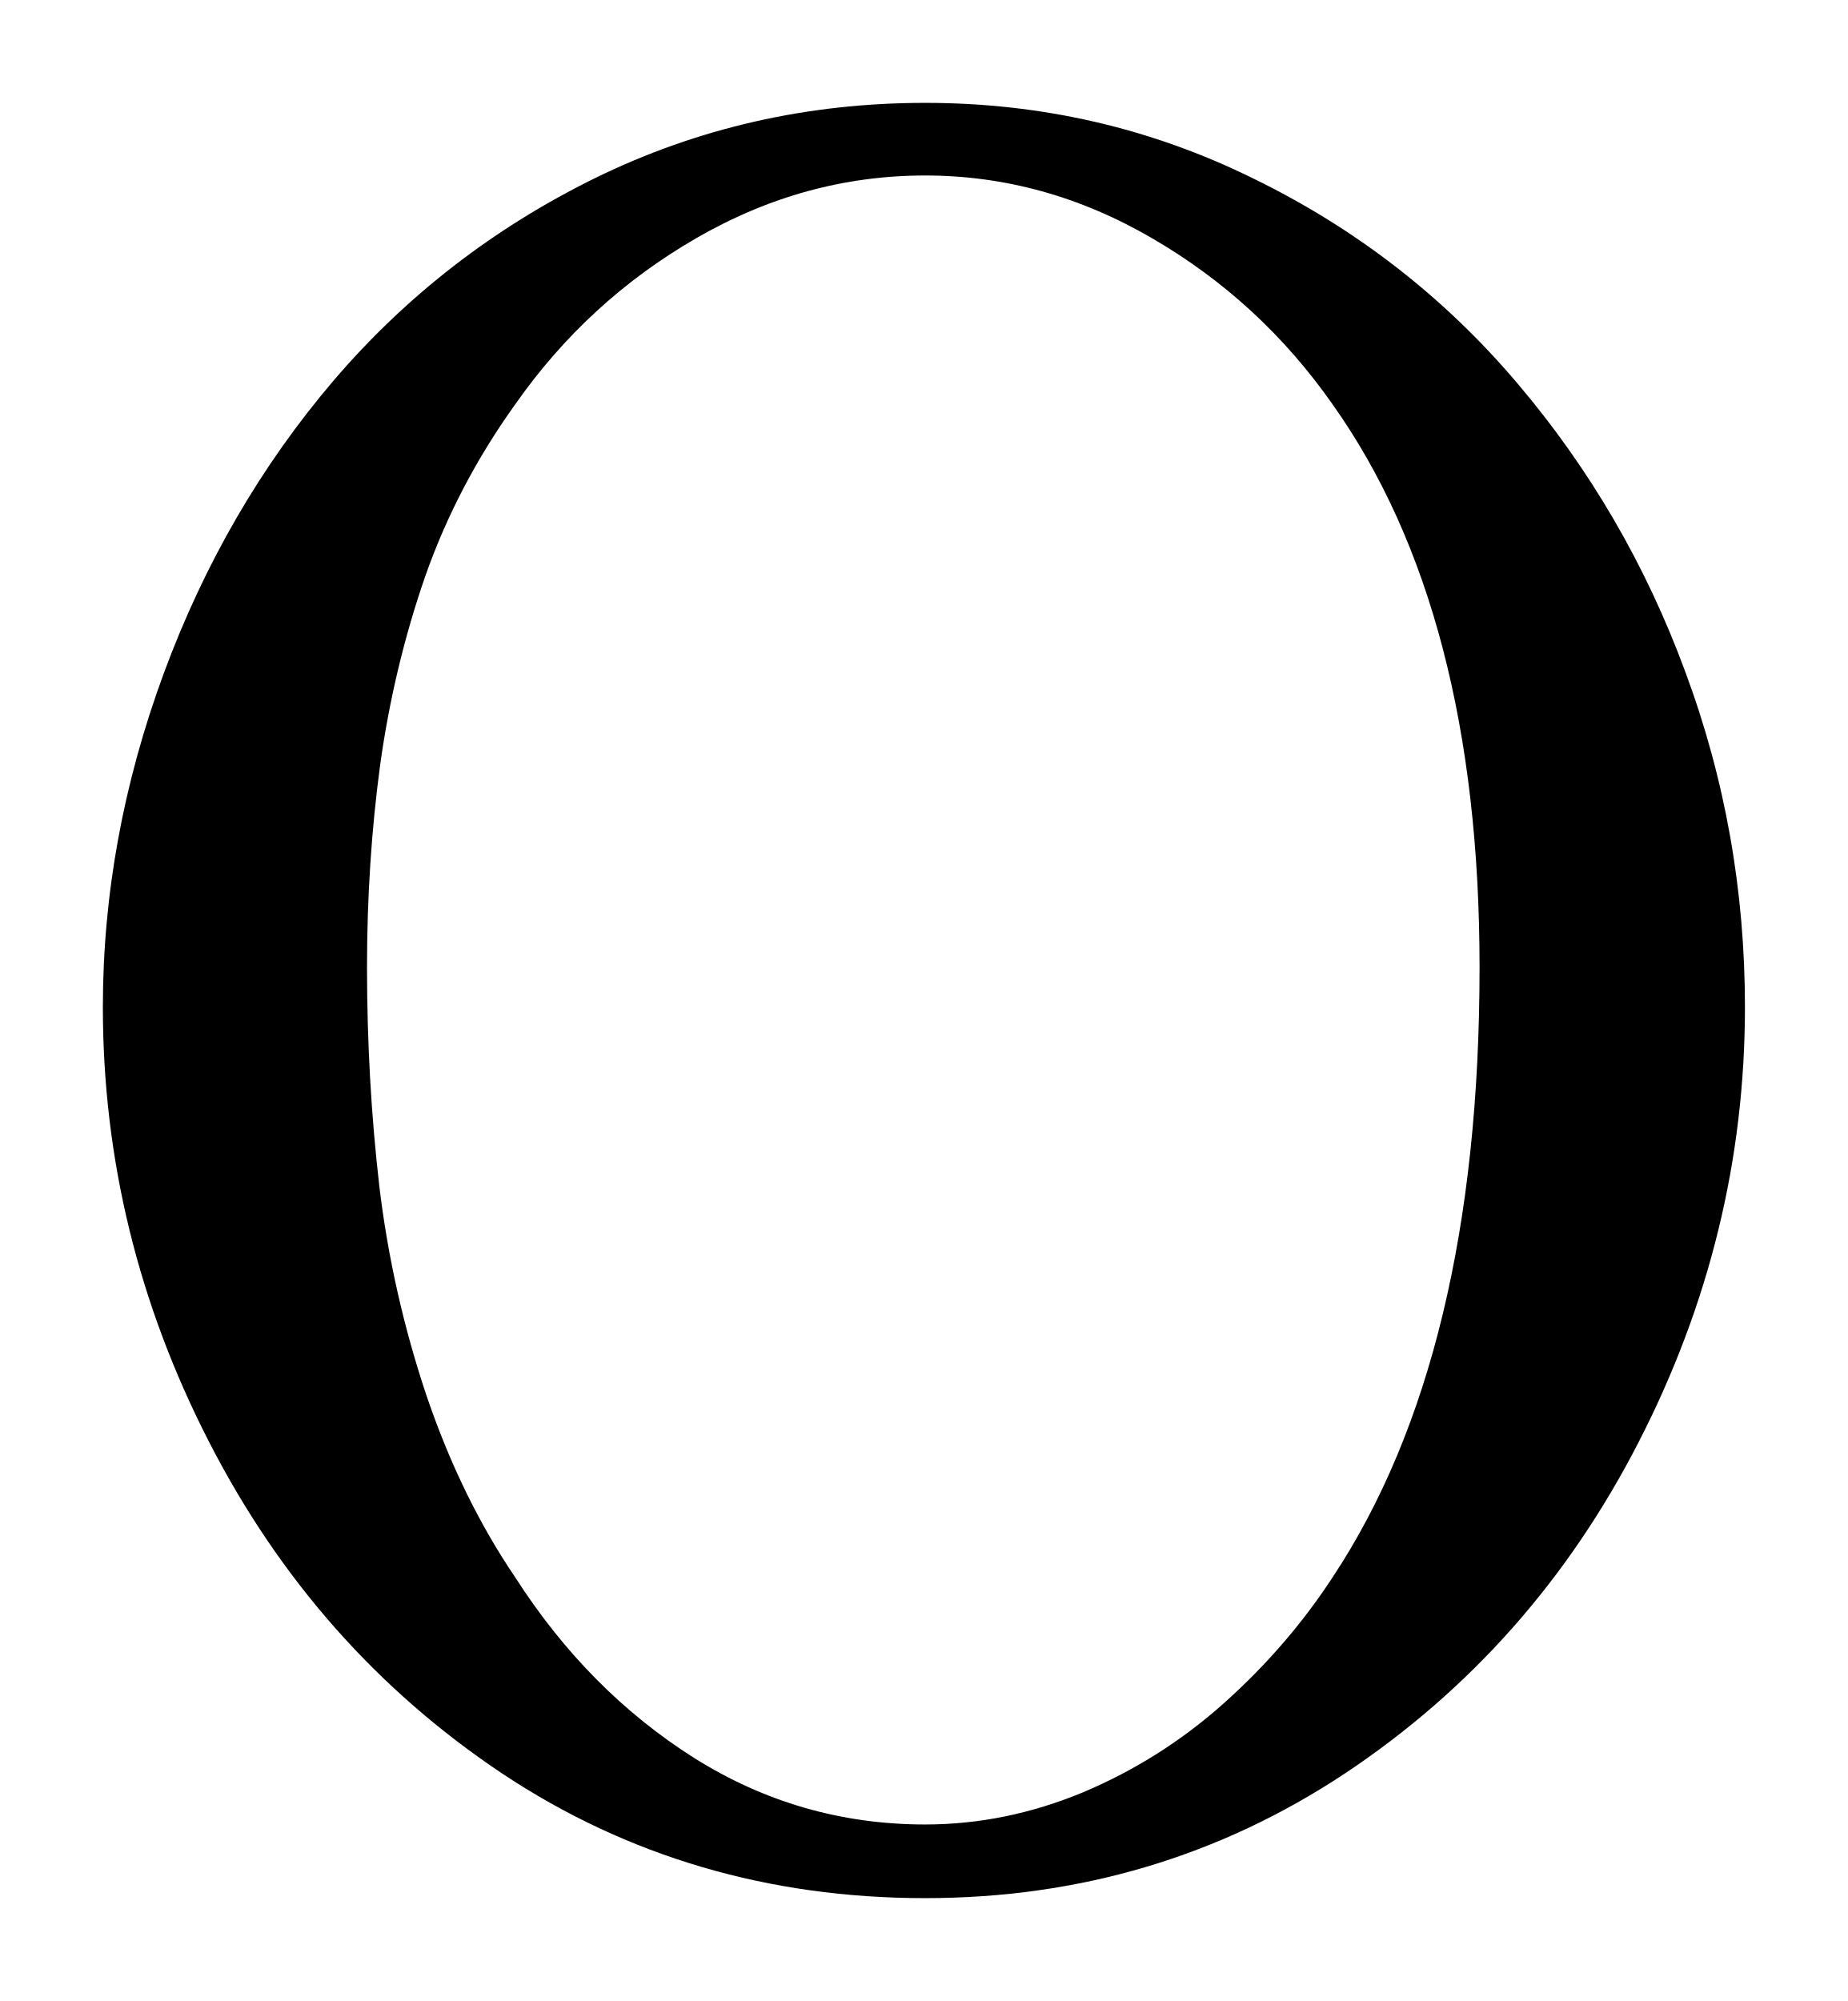
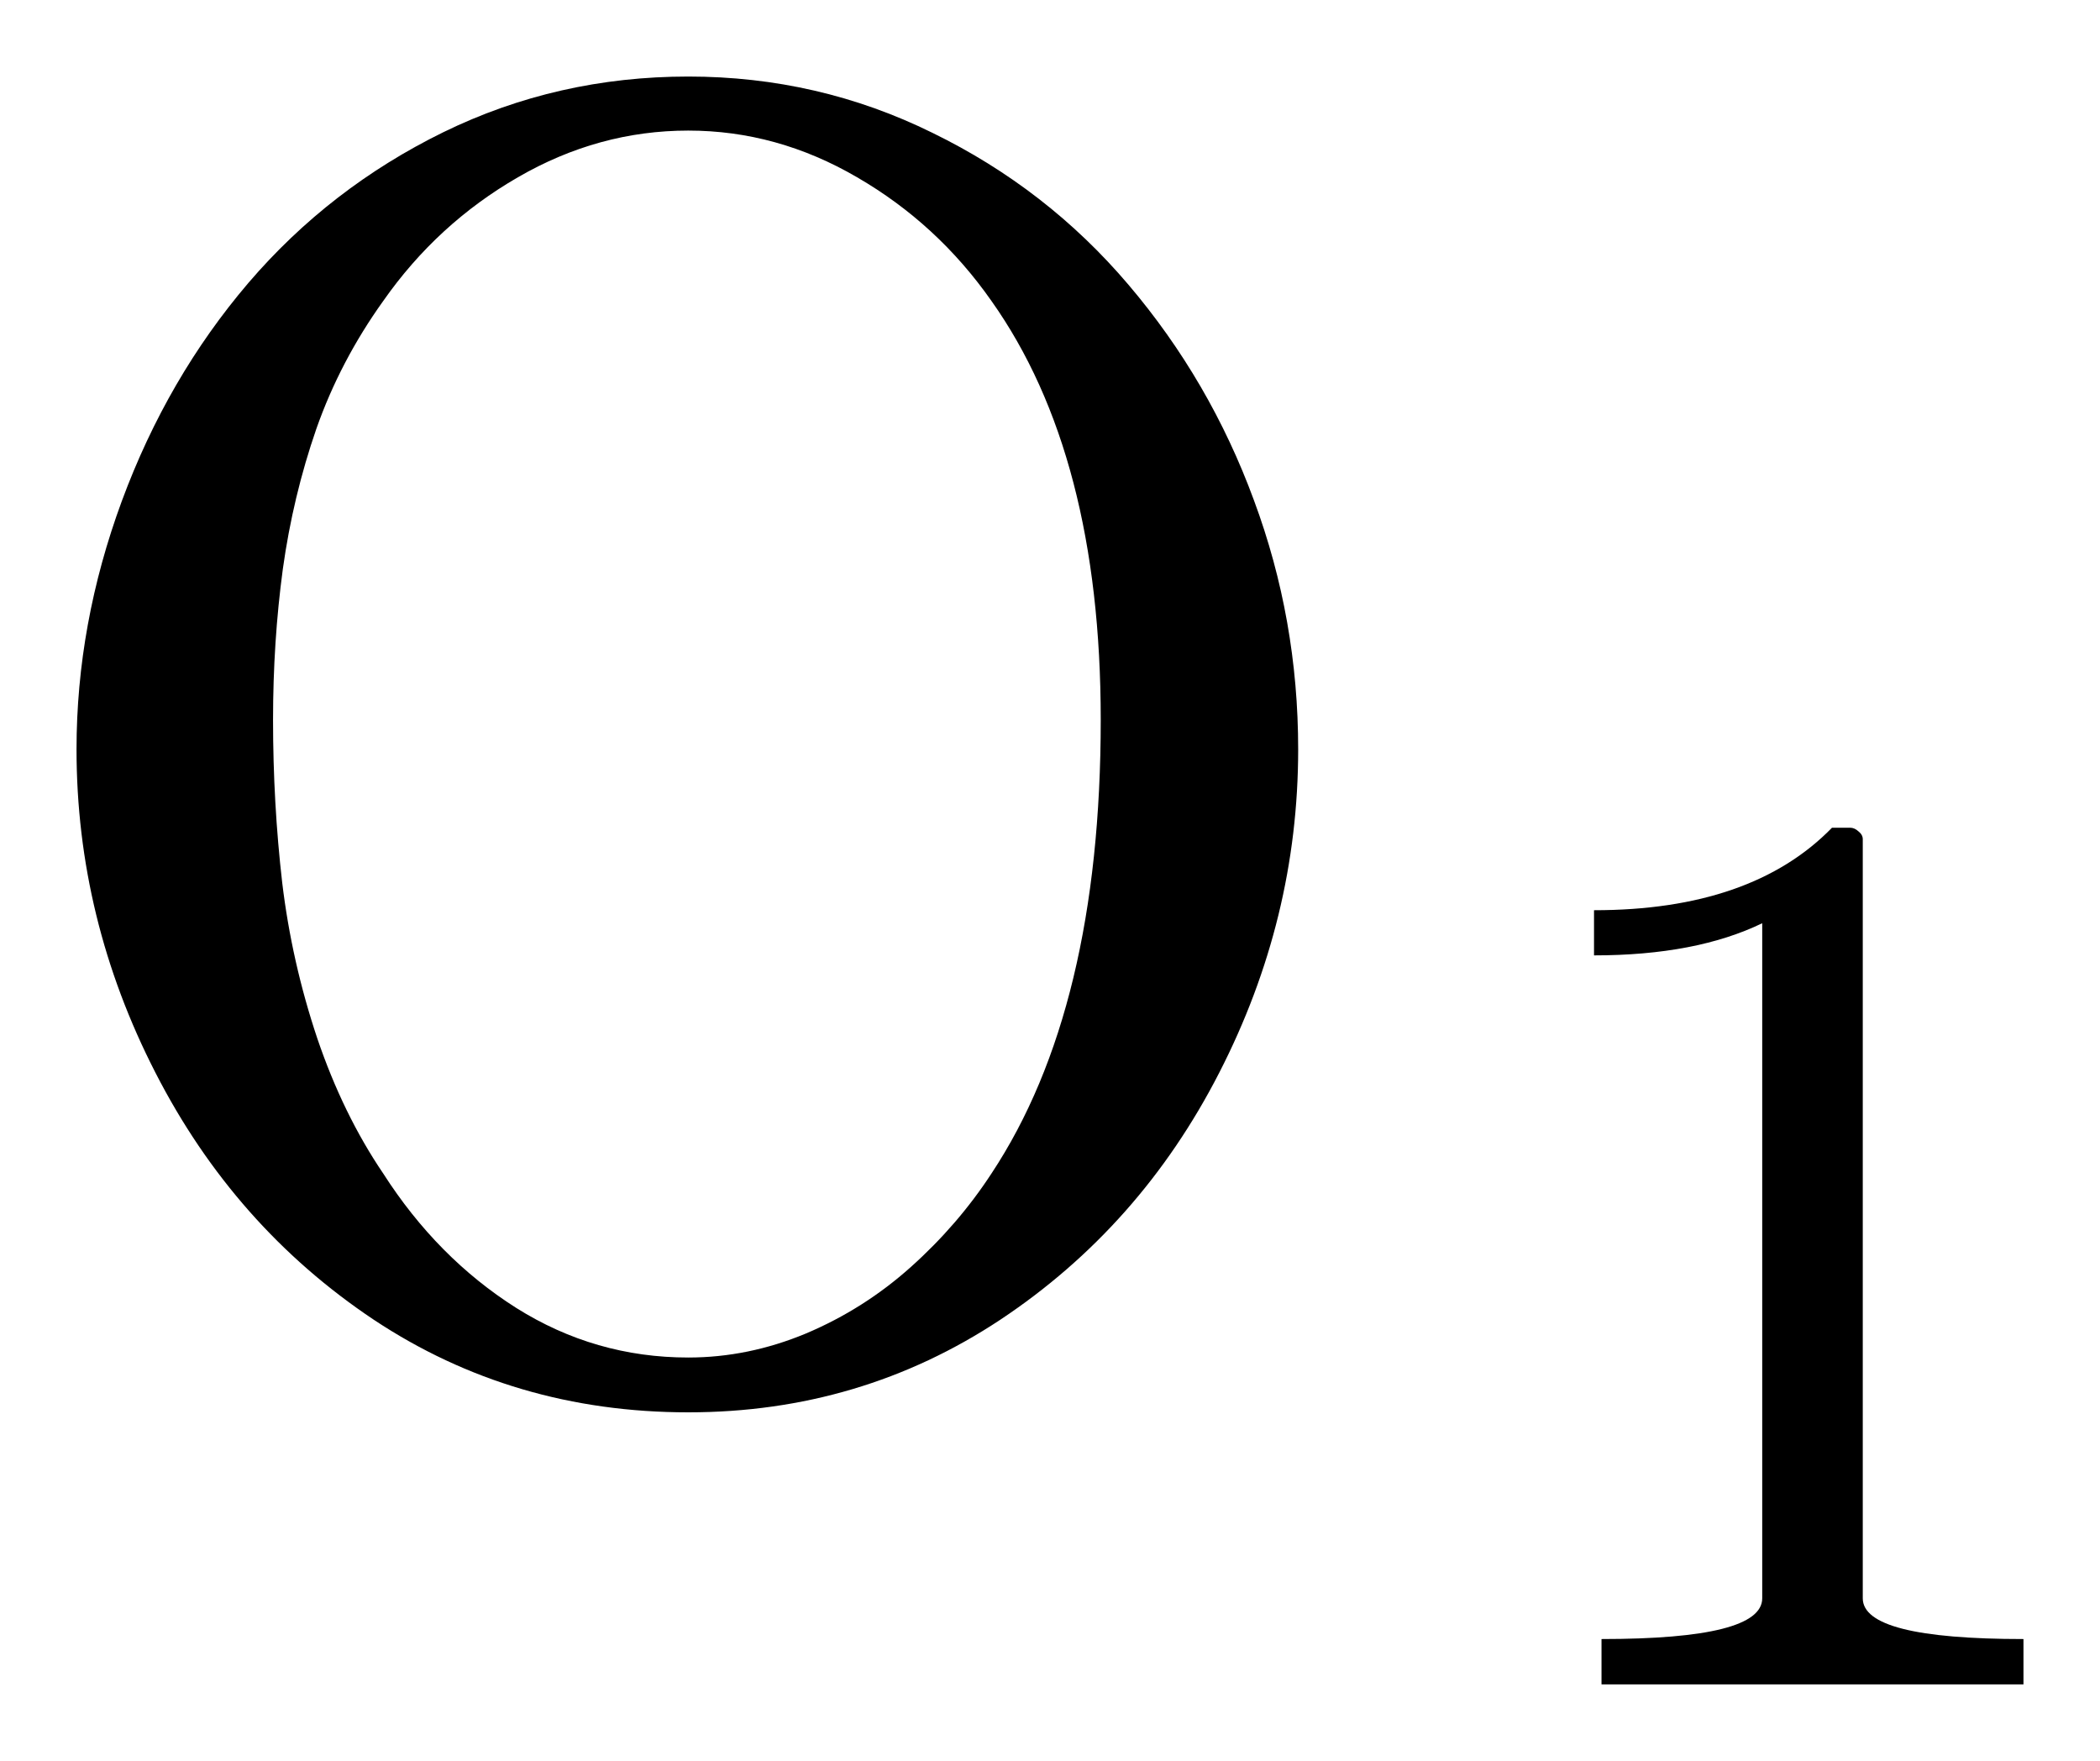
- <svg xmlns="http://www.w3.org/2000/svg" width="8.982pt" height="9.726pt" viewBox="0 0 8.982 9.726" version="1.1">
+ <svg xmlns="http://www.w3.org/2000/svg" width="13.721pt" height="11.503pt" viewBox="0 0 13.721 11.503" version="1.1">
  <defs>
    <style type="text/css">*{stroke-linejoin: round; stroke-linecap: butt}</style>
  </defs>
  <g id="figure_1">
    <g id="patch_1">
-       <path d="M 0 9.726  L 8.982 9.726  L 8.982 0  L 0 0  L 0 9.726  z " style="fill: none; opacity: 0" />
+       <path d="M 0 11.503  L 13.721 11.503  L 13.721 0  L 0 0  L 0 11.503  z " style="fill: none; opacity: 0" />
    </g>
    <g id="axes_1">
      <g id="patch_2">
-         <path d="M 4.497 9.226  Q 3.354 9.226 2.442 8.621  Q 1.531 8.013 1.016 7.008  Q 0.5 6.003 0.5 4.895  Q 0.5 4.076 0.796 3.273  Q 1.093 2.469 1.623 1.848  Q 2.154 1.228 2.896 0.864  Q 3.641 0.5 4.497 0.5  Q 5.347 0.5 6.093 0.868  Q 6.841 1.233 7.374 1.861  Q 7.906 2.487 8.193 3.268  Q 8.482 4.046 8.482 4.895  Q 8.482 6.003 7.966 7.008  Q 7.451 8.013 6.536 8.621  Q 5.622 9.226 4.497 9.226  z M 2.504 7.666  Q 2.857 8.217 3.373 8.544  Q 3.888 8.868 4.497 8.868  Q 4.889 8.868 5.266 8.711  Q 5.645 8.551 5.952 8.276  Q 6.26 8 6.478 7.666  Q 7.192 6.588 7.192 4.702  Q 7.192 2.973 6.478 1.966  Q 6.125 1.462 5.6 1.158  Q 5.077 0.853 4.497 0.853  Q 3.911 0.853 3.384 1.158  Q 2.857 1.462 2.504 1.966  Q 2.223 2.358 2.067 2.801  Q 1.914 3.243 1.848 3.717  Q 1.784 4.192 1.784 4.702  Q 1.784 5.247 1.844 5.767  Q 1.906 6.284 2.073 6.783  Q 2.242 7.28 2.504 7.666  z " clip-path="url(#p2cb3d939d5)" />
+         <path d="M 4.497 9.226  Q 3.354 9.226 2.442 8.621  Q 1.531 8.013 1.016 7.008  Q 0.5 6.003 0.5 4.895  Q 0.5 4.076 0.796 3.273  Q 1.093 2.469 1.623 1.848  Q 2.154 1.228 2.896 0.864  Q 3.641 0.5 4.497 0.5  Q 5.347 0.5 6.093 0.868  Q 6.841 1.233 7.374 1.861  Q 7.906 2.487 8.193 3.268  Q 8.482 4.046 8.482 4.895  Q 8.482 6.003 7.966 7.008  Q 7.451 8.013 6.536 8.621  Q 5.622 9.226 4.497 9.226  z M 2.504 7.666  Q 2.857 8.217 3.373 8.544  Q 3.888 8.868 4.497 8.868  Q 4.889 8.868 5.266 8.711  Q 5.645 8.551 5.952 8.276  Q 6.26 8 6.478 7.666  Q 7.192 6.588 7.192 4.702  Q 7.192 2.973 6.478 1.966  Q 6.125 1.462 5.6 1.158  Q 5.077 0.853 4.497 0.853  Q 3.911 0.853 3.384 1.158  Q 2.857 1.462 2.504 1.966  Q 2.223 2.358 2.067 2.801  Q 1.914 3.243 1.848 3.717  Q 1.784 4.192 1.784 4.702  Q 1.784 5.247 1.844 5.767  Q 1.906 6.284 2.073 6.783  Q 2.242 7.28 2.504 7.666  z M 10.464 11.003  L 10.464 10.707  Q 11.514 10.707 11.514 10.441  L 11.514 6.031  Q 11.08 6.241 10.415 6.241  L 10.415 5.946  Q 11.445 5.946 11.97 5.407  L 12.088 5.407  Q 12.117 5.407 12.143 5.431  Q 12.171 5.453 12.171 5.482  L 12.171 10.441  Q 12.171 10.707 13.221 10.707  L 13.221 11.003  L 10.464 11.003  z " clip-path="url(#p160a2806e3)" />
      </g>
    </g>
  </g>
  <defs>
-     <clipPath id="p2cb3d939d5">
-       <rect x="0" y="0" width="8.982" height="9.726" />
+     <clipPath id="p160a2806e3">
+       <rect x="0" y="0" width="13.721" height="11.503" />
    </clipPath>
  </defs>
</svg>
